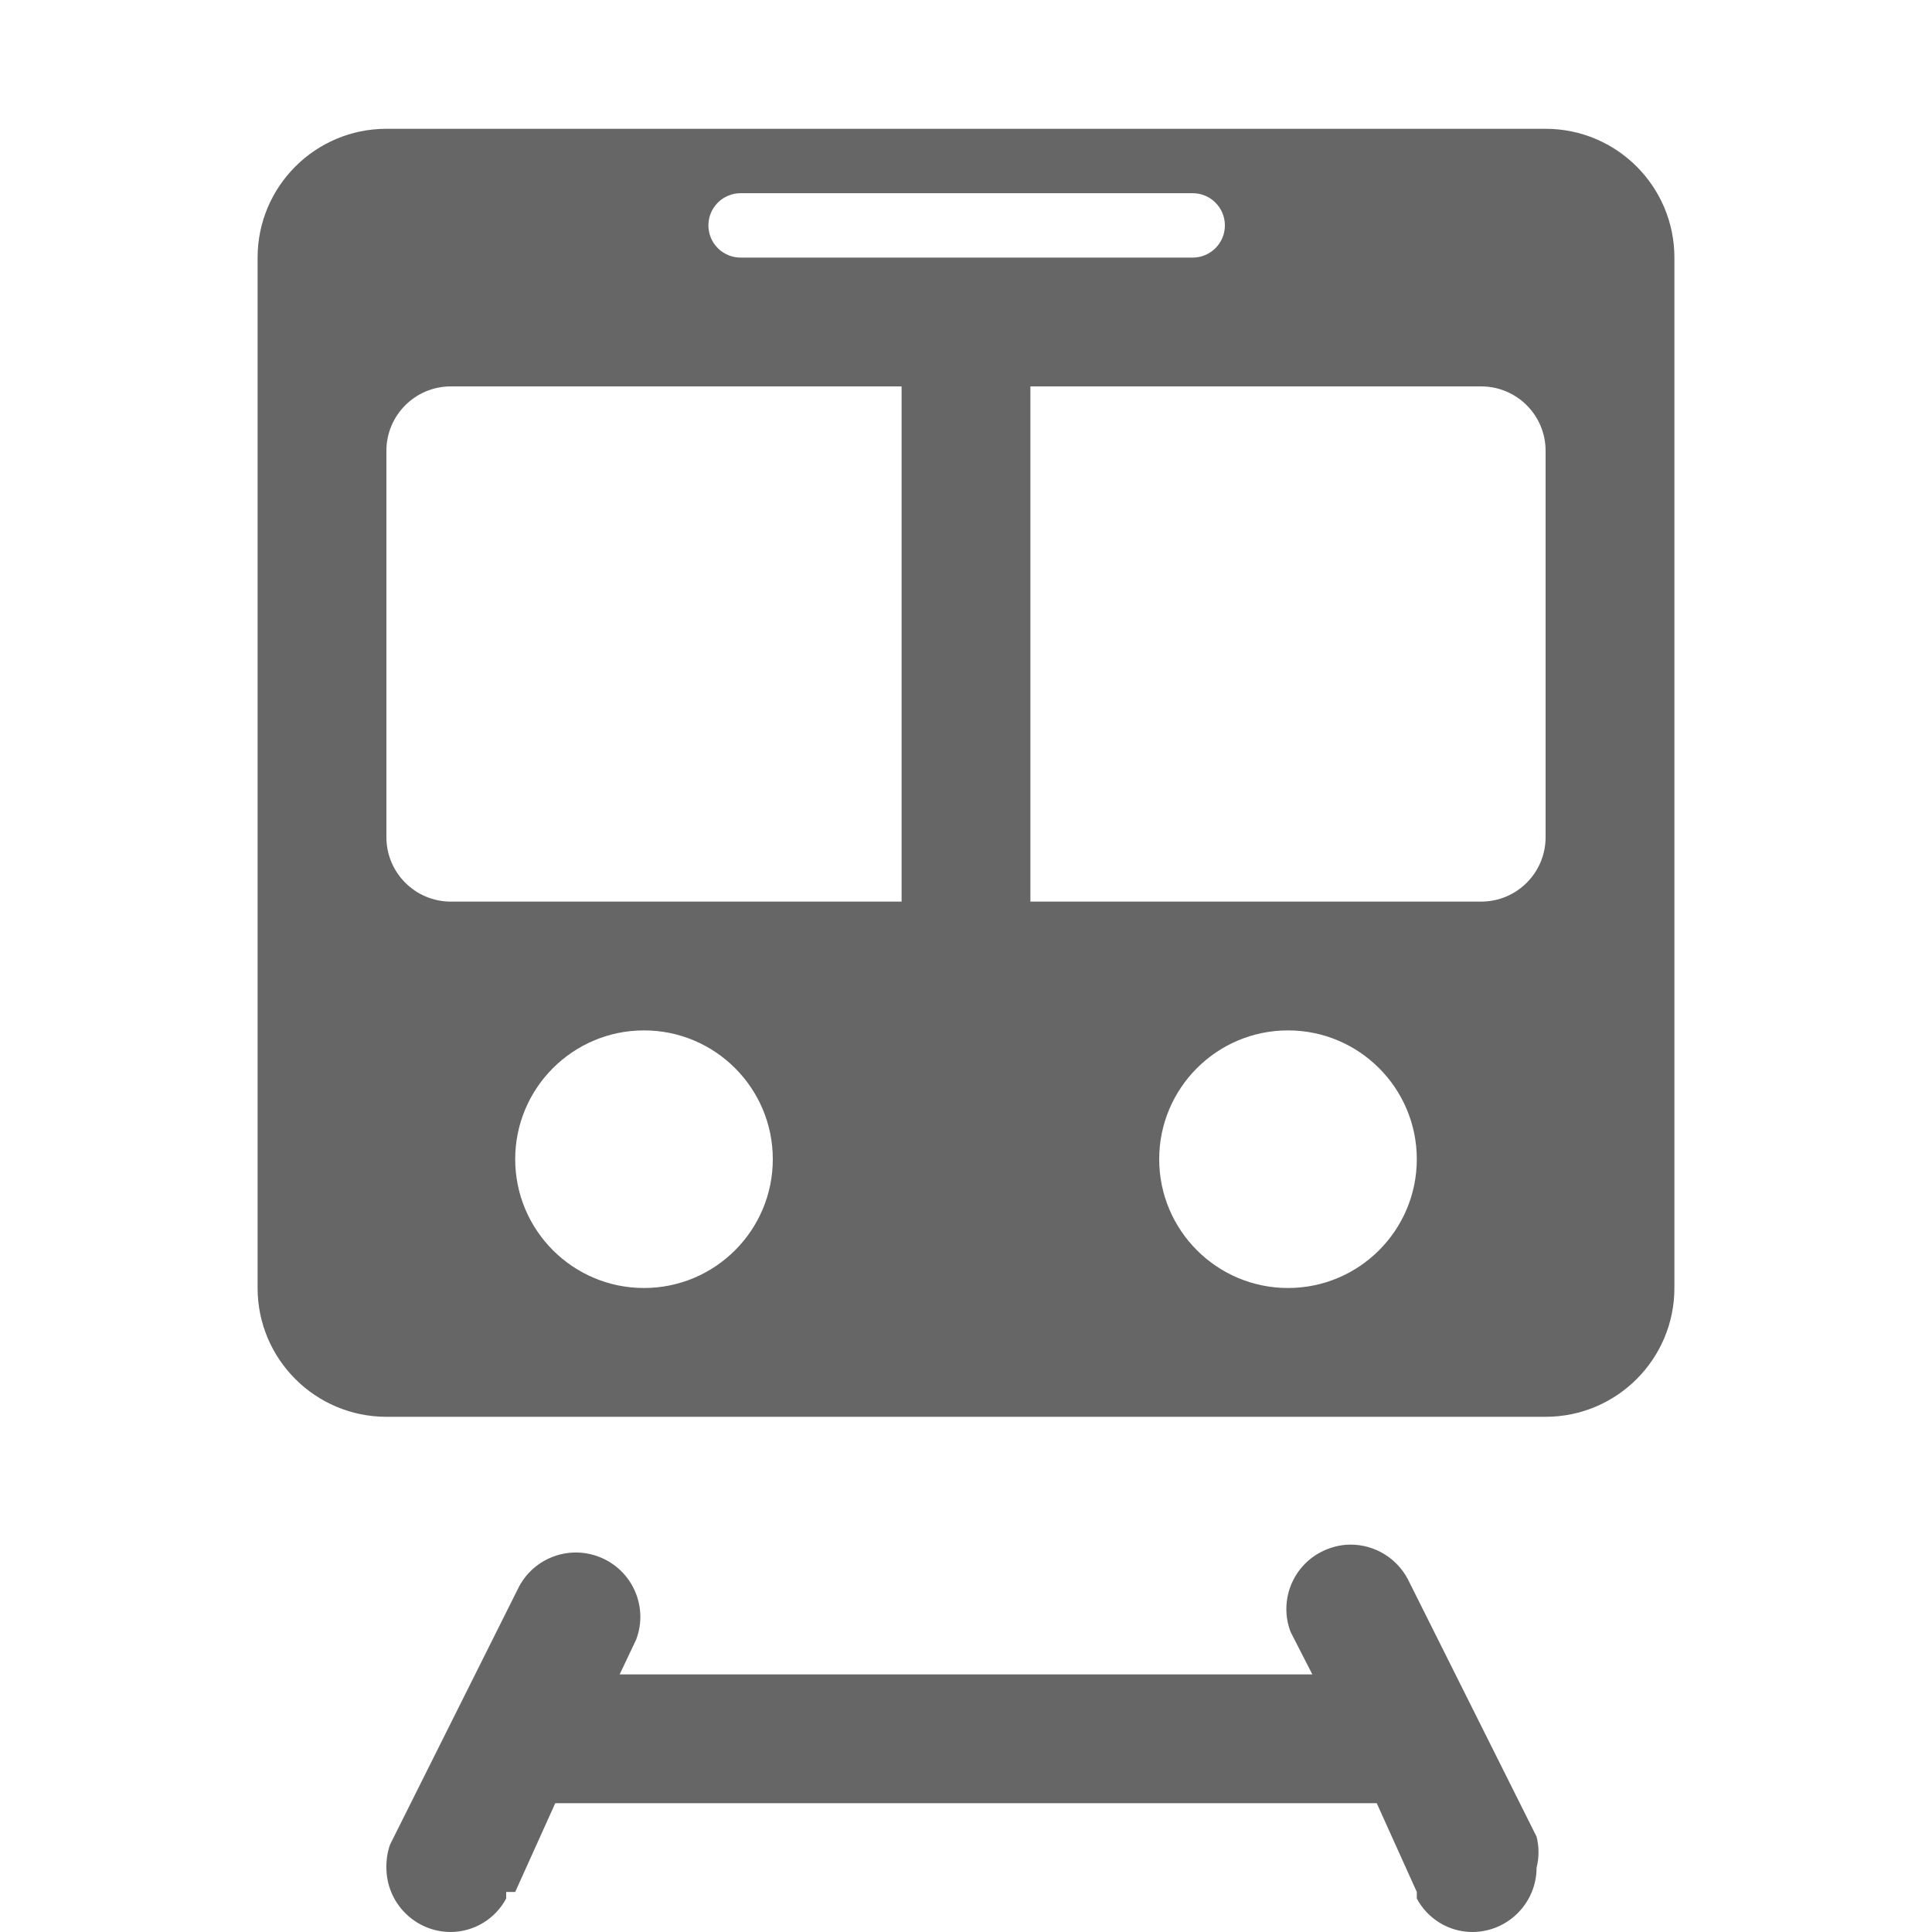
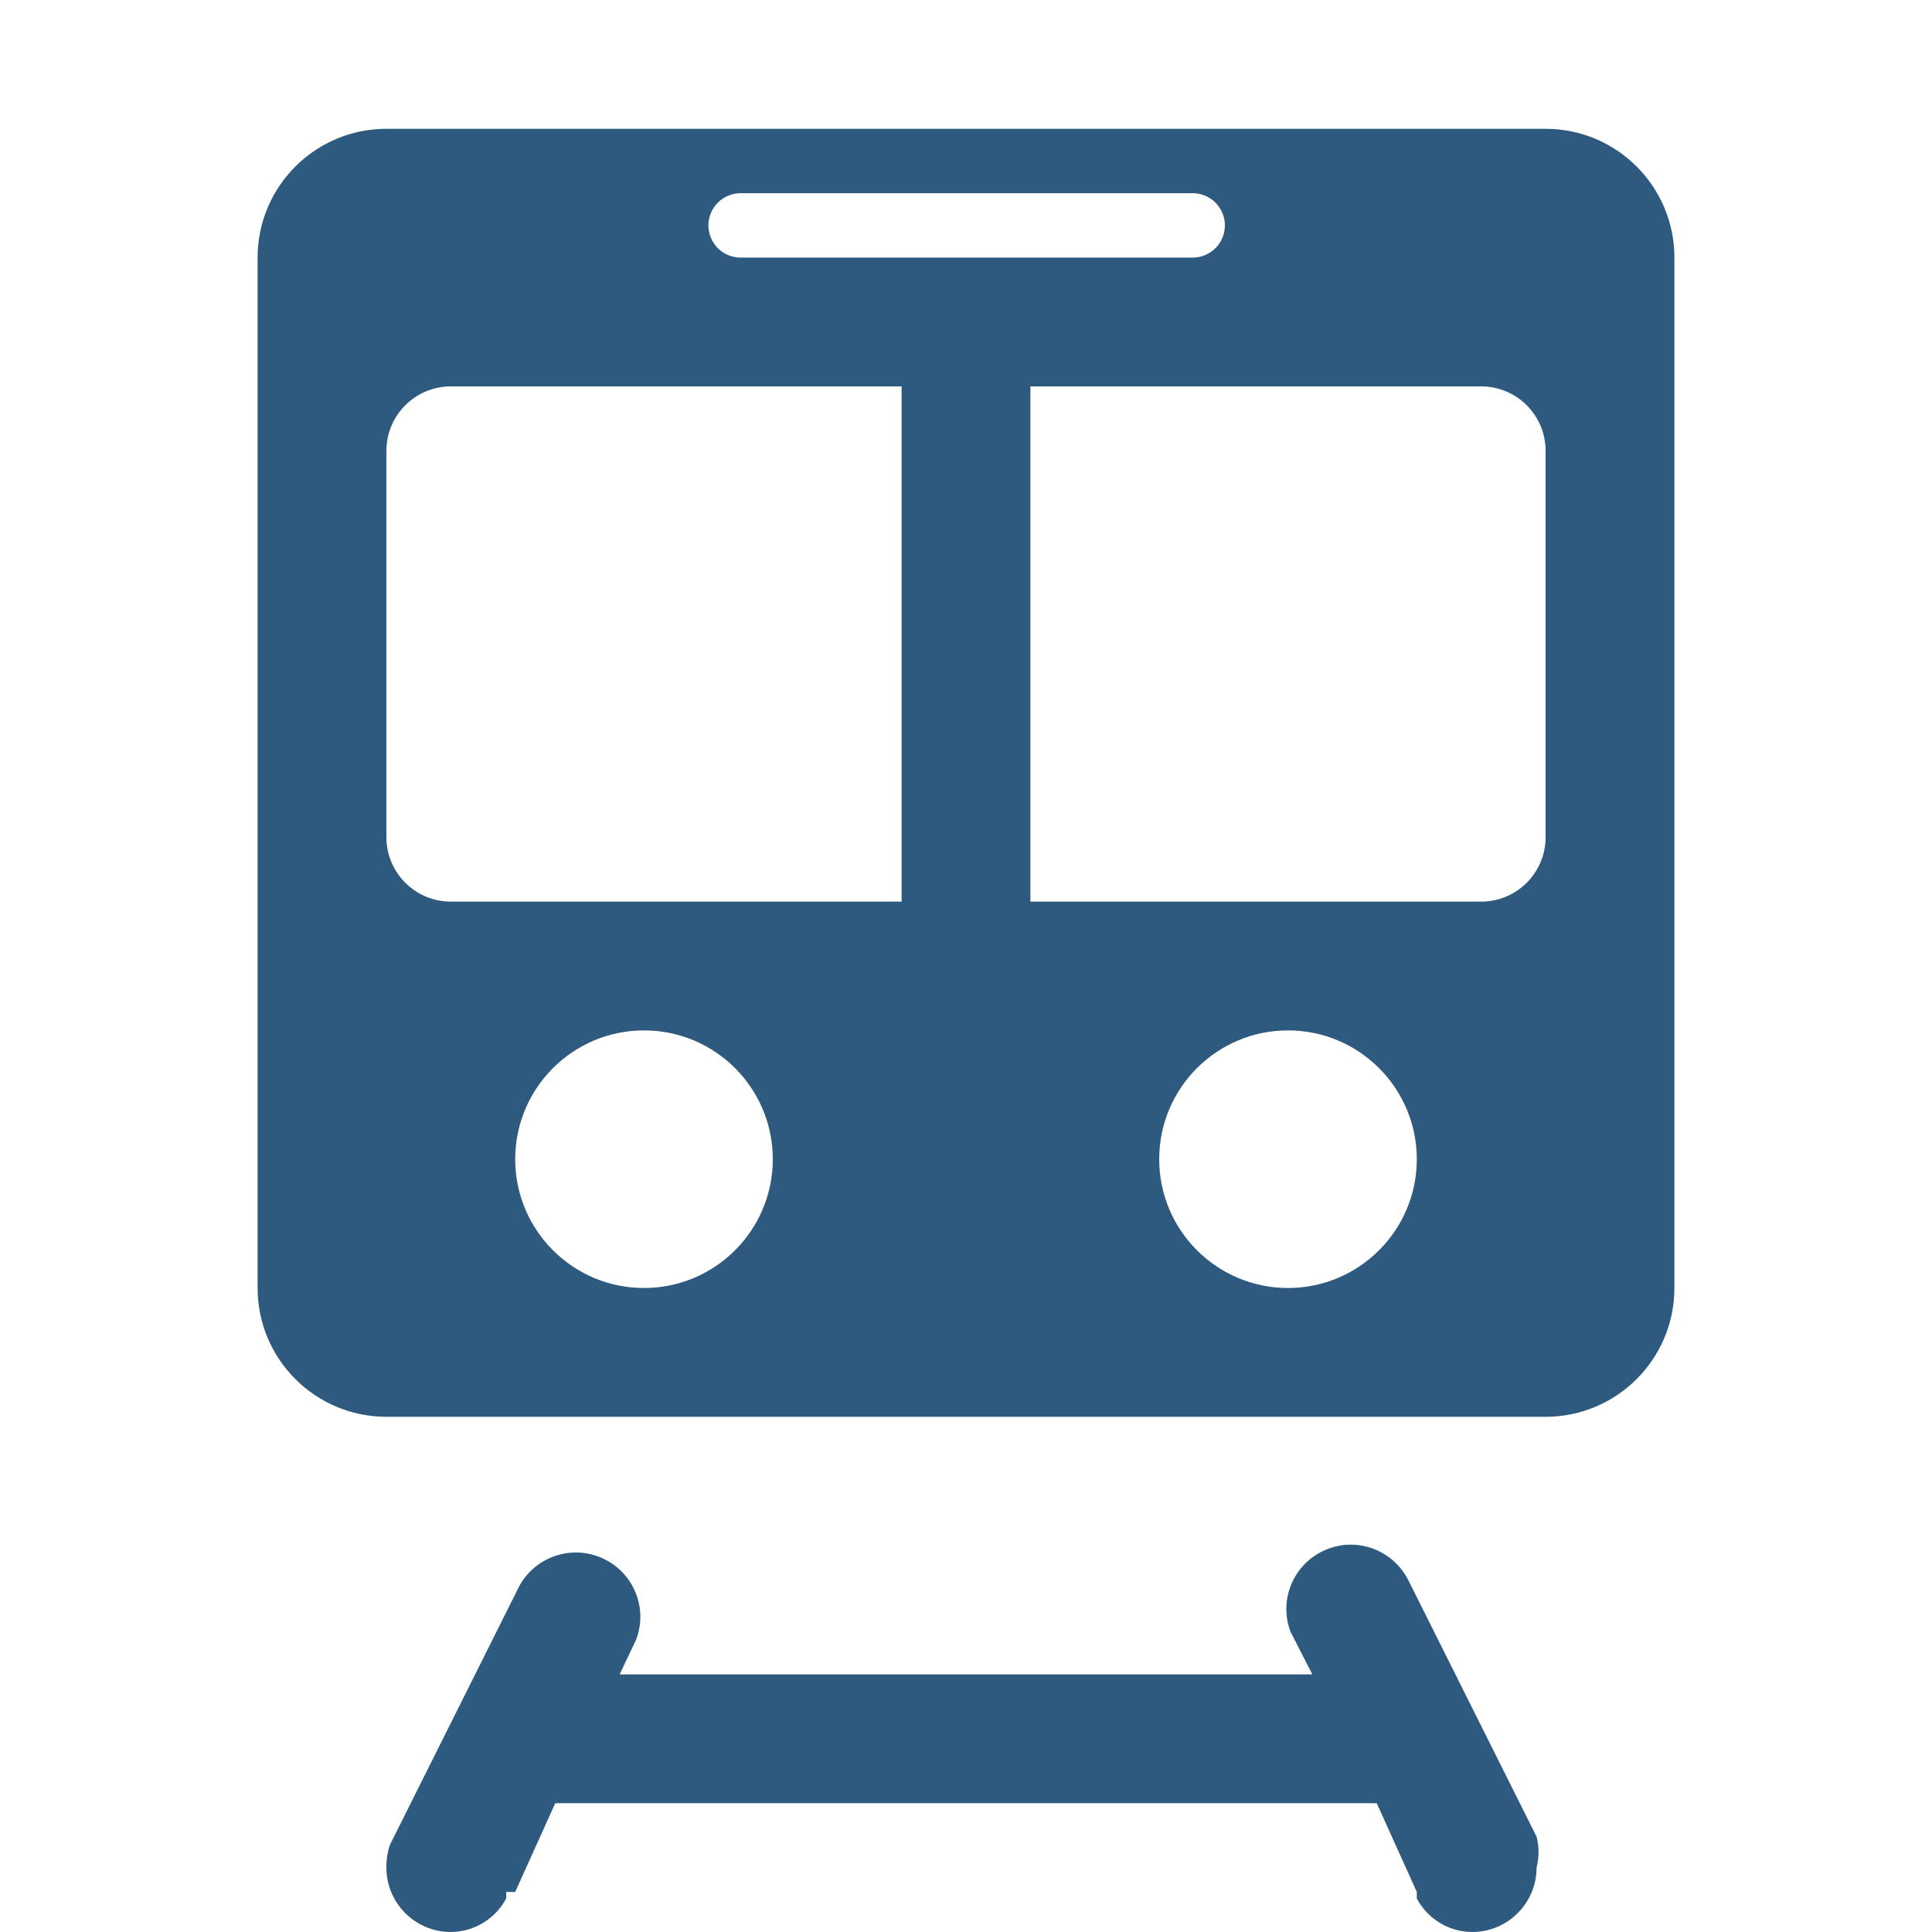
- <svg xmlns="http://www.w3.org/2000/svg" fill="#666666" version="1.1" width="15" height="15" viewBox="0 0 15 15">
+ <svg xmlns="http://www.w3.org/2000/svg" fill="#2e5a80" version="1.1" width="15" height="15" viewBox="0 0 15 15">
  <path d="M 3 1 C 2.448 1 2 1.448 2 2 L 2 10 C 2 10.552 2.448 11 3 11 L 12 11 C 12.552 11 13 10.552 13 10 L 13 2 C 13 1.448 12.552 1 12 1 L 3 1 z M 5.75 1.5 L 5.76 1.5 L 9.26 1.5 C 9.398 1.5 9.51 1.612 9.51 1.75 C 9.51 1.888 9.398 2 9.26 2 L 5.75 2 C 5.612 2 5.5 1.888 5.5 1.75 C 5.5 1.612 5.612 1.5 5.75 1.5 z M 3.5 3 L 7 3 L 7 7 L 3.5 7 C 3.224 7 3 6.776 3 6.5 L 3 3.5 C 3 3.224 3.224 3 3.5 3 z M 8 3 L 11.5 3 C 11.776 3 12 3.224 12 3.5 L 12 6.5 C 12 6.776 11.776 7 11.5 7 L 8 7 L 8 3 z M 5 8 C 5.552 8 6 8.448 6 9 C 6 9.552 5.552 10 5 10 C 4.448 10 4 9.552 4 9 C 4 8.448 4.448 8 5 8 z M 10 8 C 10.552 8 11 8.448 11 9 C 11 9.552 10.552 10 10 10 C 9.448 10 9 9.552 9 9 C 9 8.448 9.448 8 10 8 z M 10.445 11.994 C 10.381 12 10.315 12.019 10.254 12.051 C 10.031 12.168 9.93 12.434 10.02 12.67 L 10.189 13 L 4.811 13 L 4.939 12.73 C 5.037 12.472 4.907 12.184 4.648 12.086 C 4.412 11.997 4.147 12.097 4.029 12.32 L 3.029 14.32 C 3.008 14.378 2.999 14.439 3 14.5 C 3 14.776 3.224 15 3.5 15 C 3.68 14.999 3.845 14.899 3.93 14.74 L 3.93 14.689 L 4 14.689 L 4.311 14 L 10.689 14 L 11 14.689 L 11 14.74 C 11.085 14.899 11.249 14.999 11.43 15 C 11.706 15 11.93 14.776 11.93 14.5 C 11.95 14.421 11.95 14.339 11.93 14.26 L 10.93 12.26 C 10.833 12.077 10.639 11.978 10.445 11.994 z " />
</svg>
